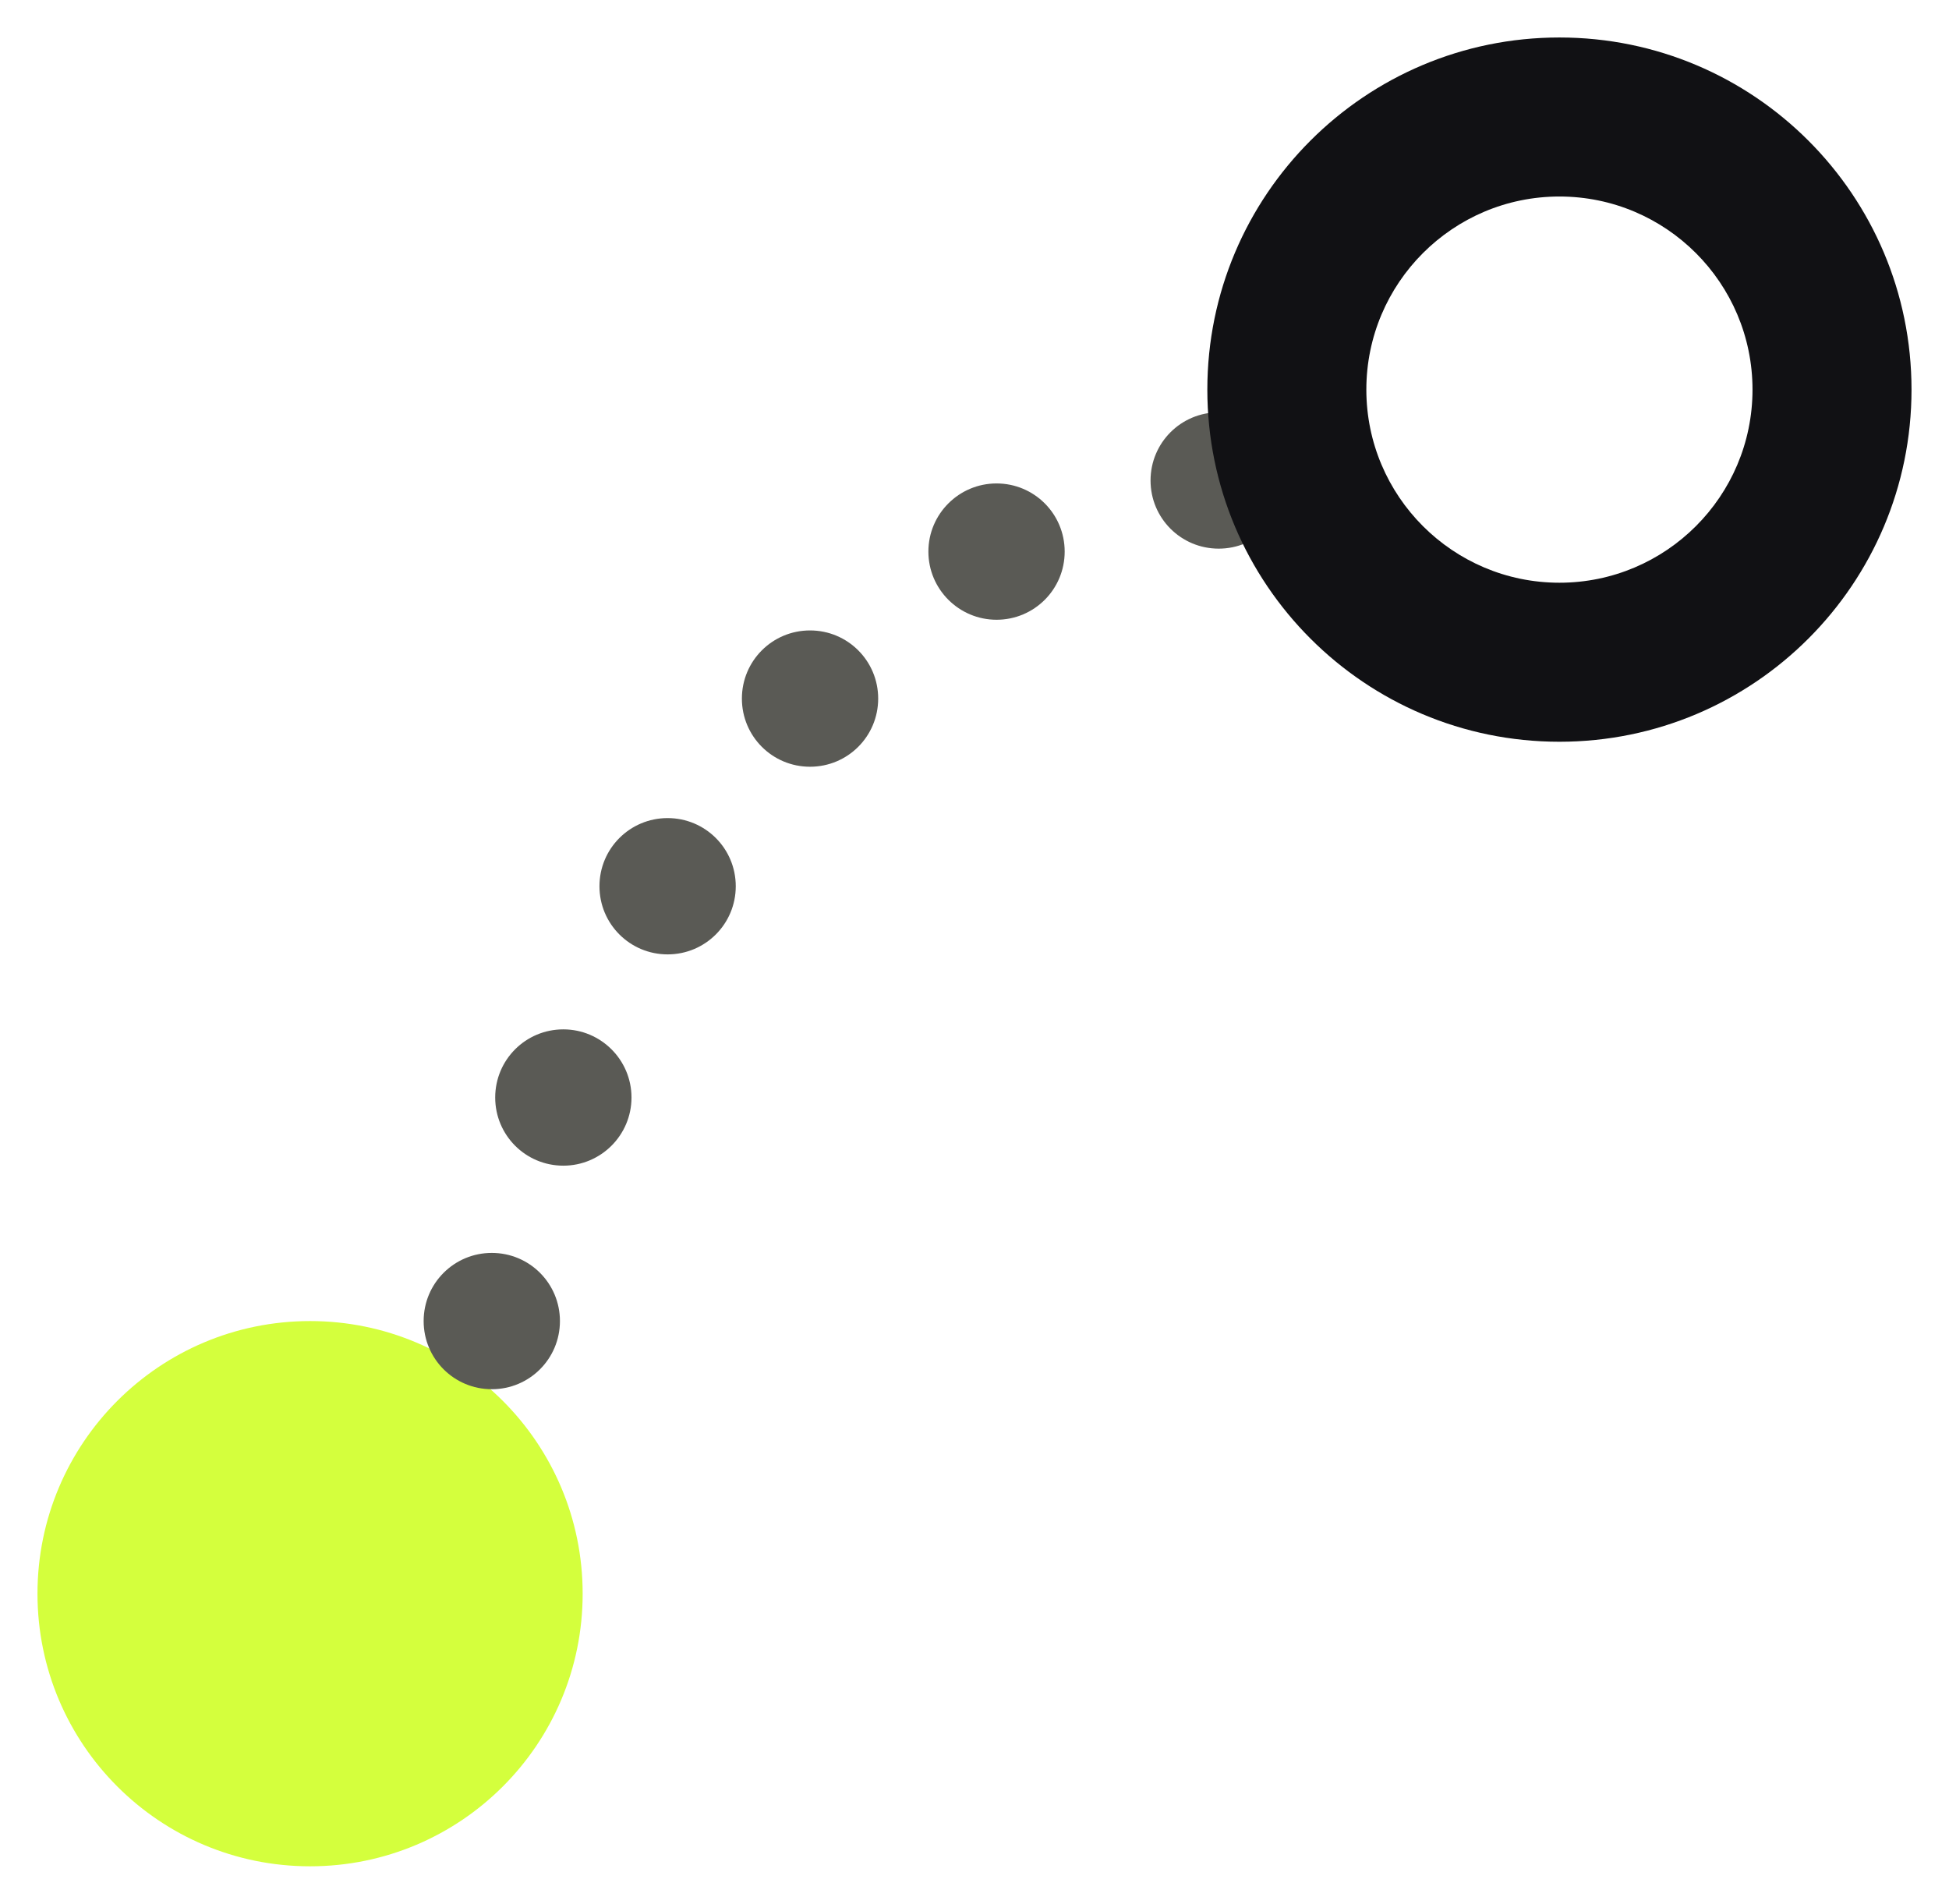
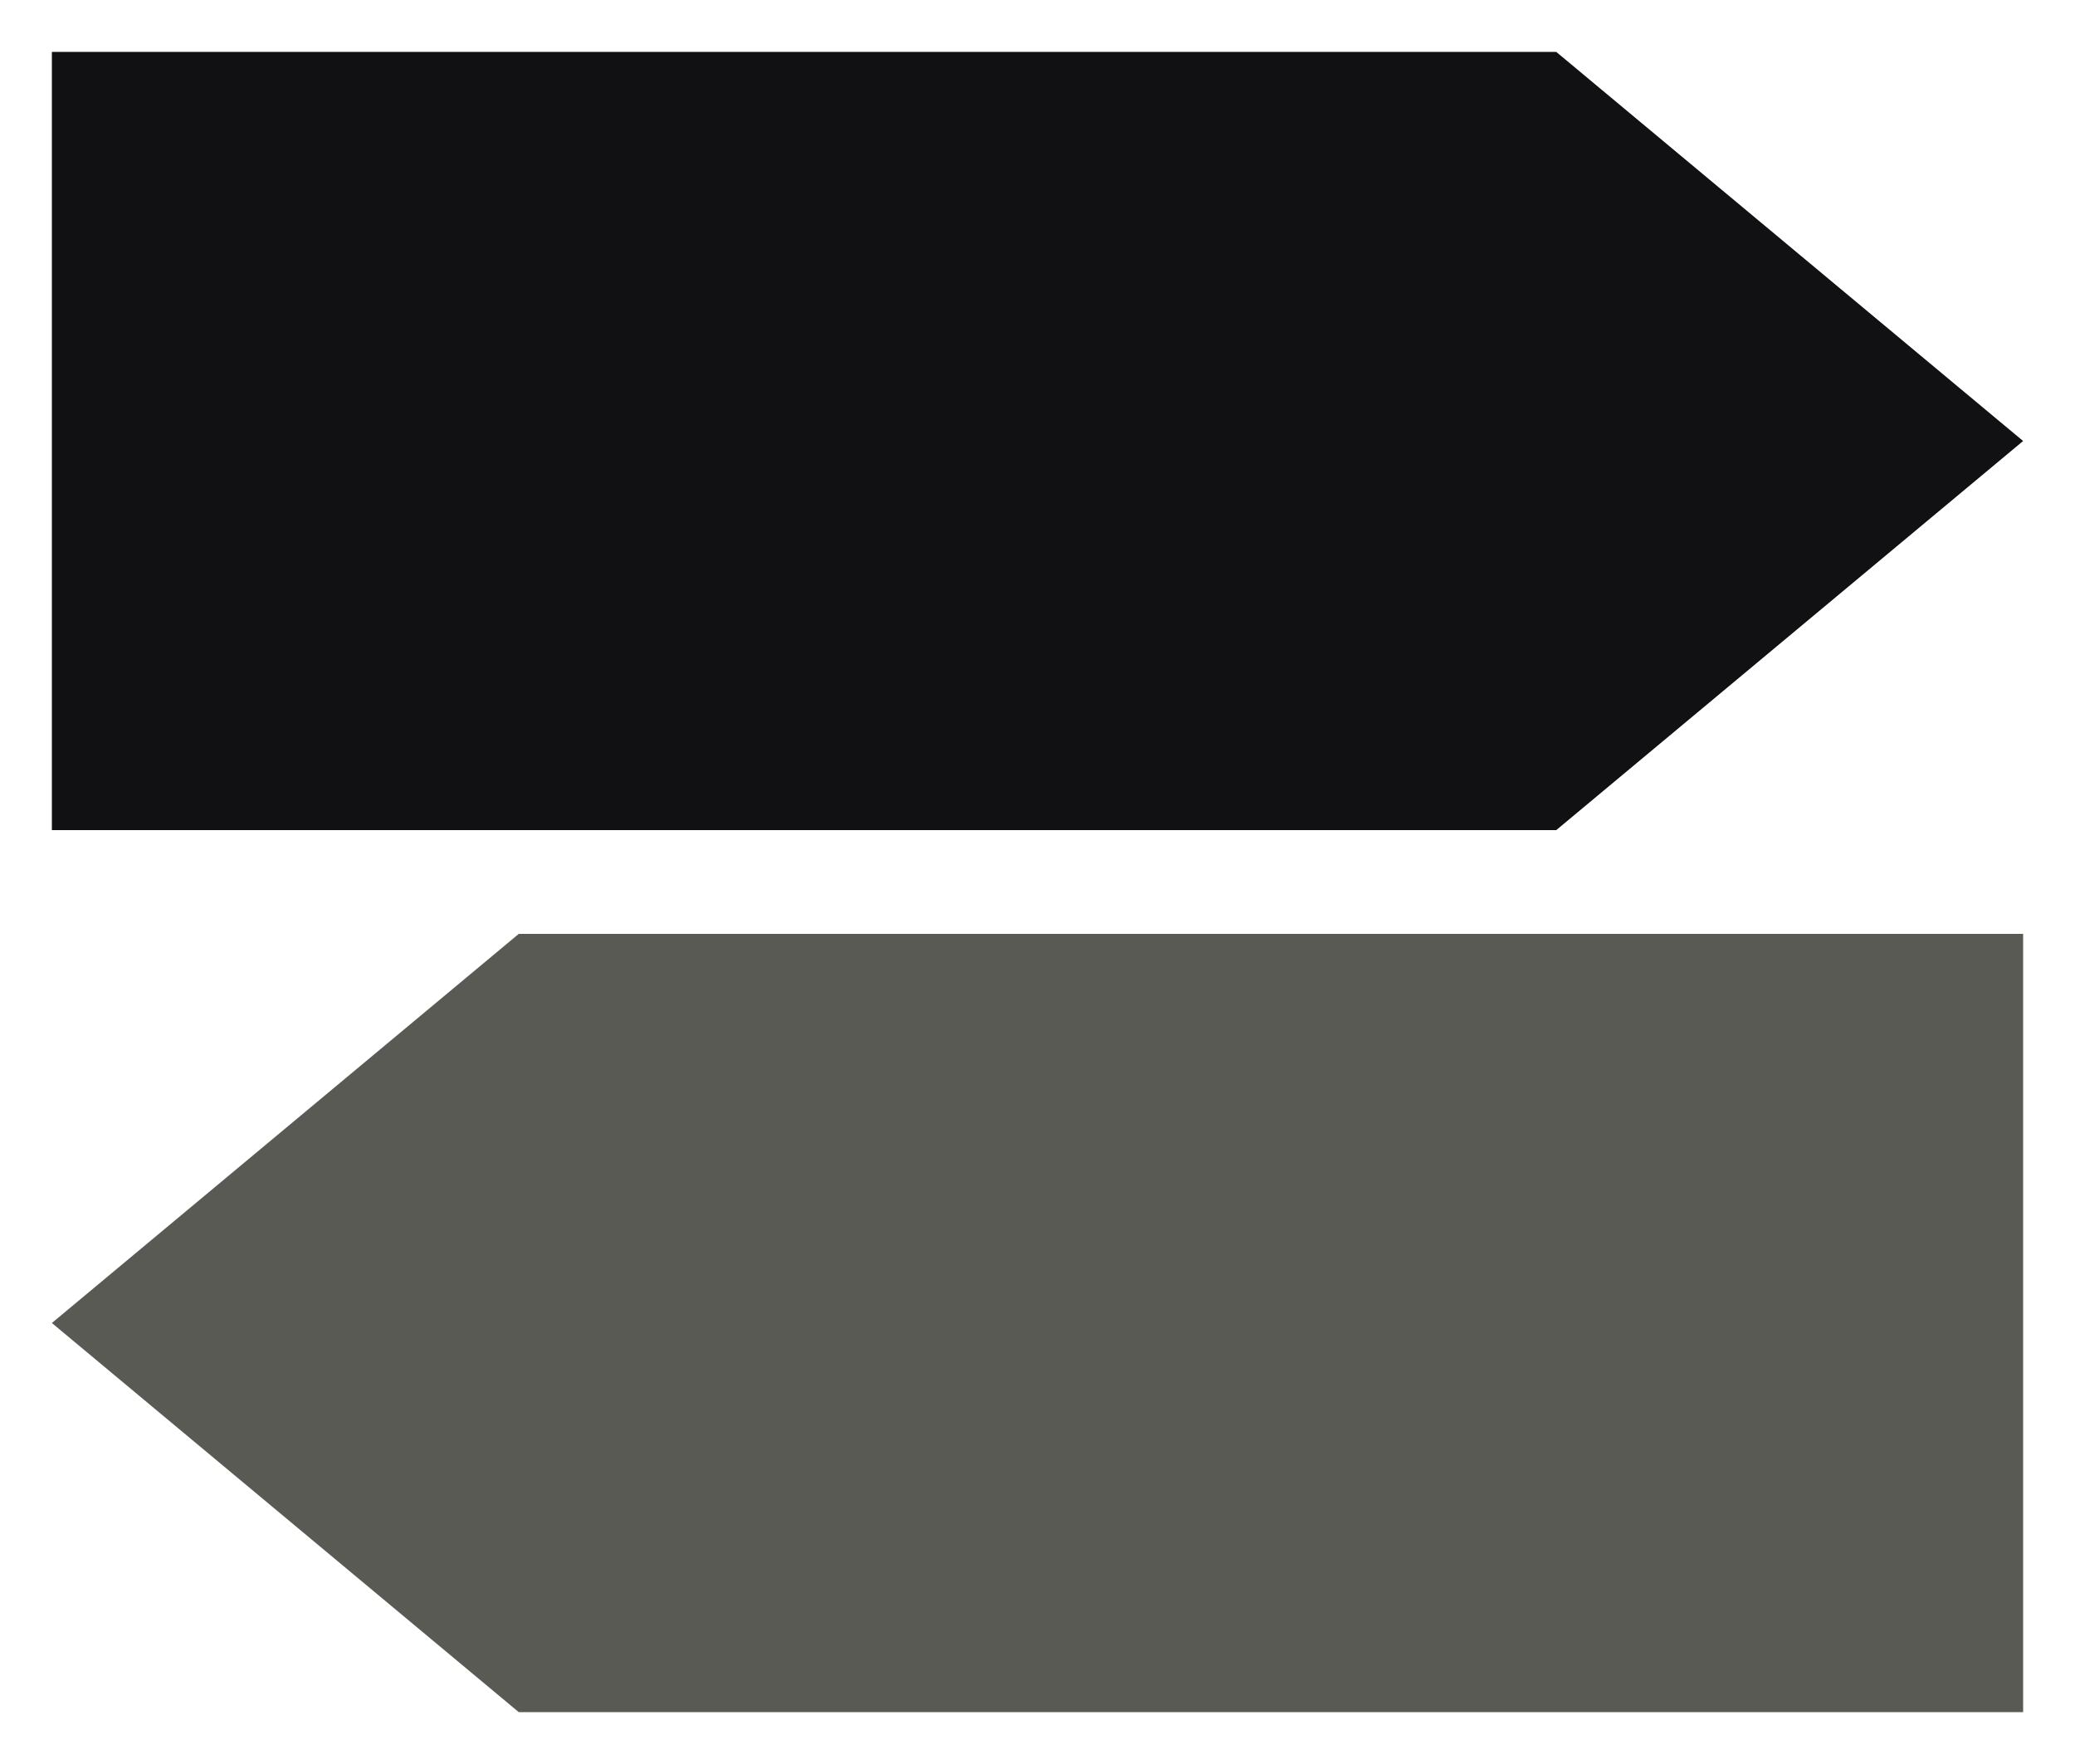
- <svg xmlns="http://www.w3.org/2000/svg" viewBox="-1.65 -1.65 85.80 83.80" role="img" aria-labelledby="t">
-   <path fill="#D4FF3D" d="M24.00 68.50C24.00 75.13 18.63 80.50 12.00 80.50C5.37 80.50 0.00 75.13 0.00 68.50C0.00 61.87 5.37 56.50 12.00 56.50C18.63 56.50 24.00 61.87 24.00 68.50Z" />
-   <path fill="#5A5A55" d="M23.00 56.50C23.00 58.16 21.66 59.50 20.00 59.50C18.34 59.50 17.00 58.16 17.00 56.50C17.00 54.84 18.34 53.50 20.00 53.50C21.66 53.50 23.00 54.84 23.00 56.50ZM26.15 46.66C26.15 48.32 24.80 49.66 23.15 49.66C21.49 49.66 20.15 48.32 20.15 46.66C20.15 45.00 21.49 43.66 23.15 43.66C24.80 43.66 26.15 45.00 26.15 46.66ZM30.74 37.36C30.74 39.02 29.40 40.36 27.74 40.36C26.08 40.36 24.74 39.02 24.74 37.36C24.74 35.70 26.08 34.36 27.74 34.36C29.40 34.36 30.74 35.70 30.74 37.36ZM37.01 29.10C37.01 30.76 35.67 32.10 34.01 32.10C32.35 32.10 31.01 30.76 31.01 29.10C31.01 27.44 32.35 26.10 34.01 26.10C35.67 26.10 37.01 27.44 37.01 29.10ZM45.22 22.63C45.22 24.29 43.88 25.63 42.22 25.63C40.57 25.63 39.22 24.29 39.22 22.63C39.22 20.97 40.57 19.63 42.22 19.63C43.88 19.63 45.22 20.97 45.22 22.63ZM55.00 19.50C55.00 21.16 53.66 22.50 52.00 22.50C50.34 22.50 49.00 21.16 49.00 19.50C49.00 17.84 50.34 16.50 52.00 16.50C53.66 16.50 55.00 17.84 55.00 19.50Z" />
-   <path fill="#111114" fill-rule="evenodd" d="M82.50 15.50C82.50 24.06 75.56 31.00 67.00 31.00C58.44 31.00 51.50 24.06 51.50 15.50C51.50 6.94 58.44 0.00 67.00 0.00C75.56 0.00 82.50 6.94 82.50 15.50ZM75.50 15.50C75.50 20.19 71.69 24.00 67.00 24.00C62.31 24.00 58.50 20.19 58.50 15.50C58.50 10.81 62.31 7.00 67.00 7.00C71.69 7.00 75.50 10.81 75.50 15.50Z" />
+ <svg xmlns="http://www.w3.org/2000/svg" viewBox="-2 -2 80 68" role="img" aria-labelledby="t">
+   <polygon fill="#111114" points="0.0,0.0 58.0,0.0 76.0,15.0 58.0,30.0 0.0,30.0" />
+   <polygon fill="#5A5A55" points="76.0,34.0 18.0,34.0 0.0,49.0 18.0,64.0 76.0,64.0" />
</svg>
